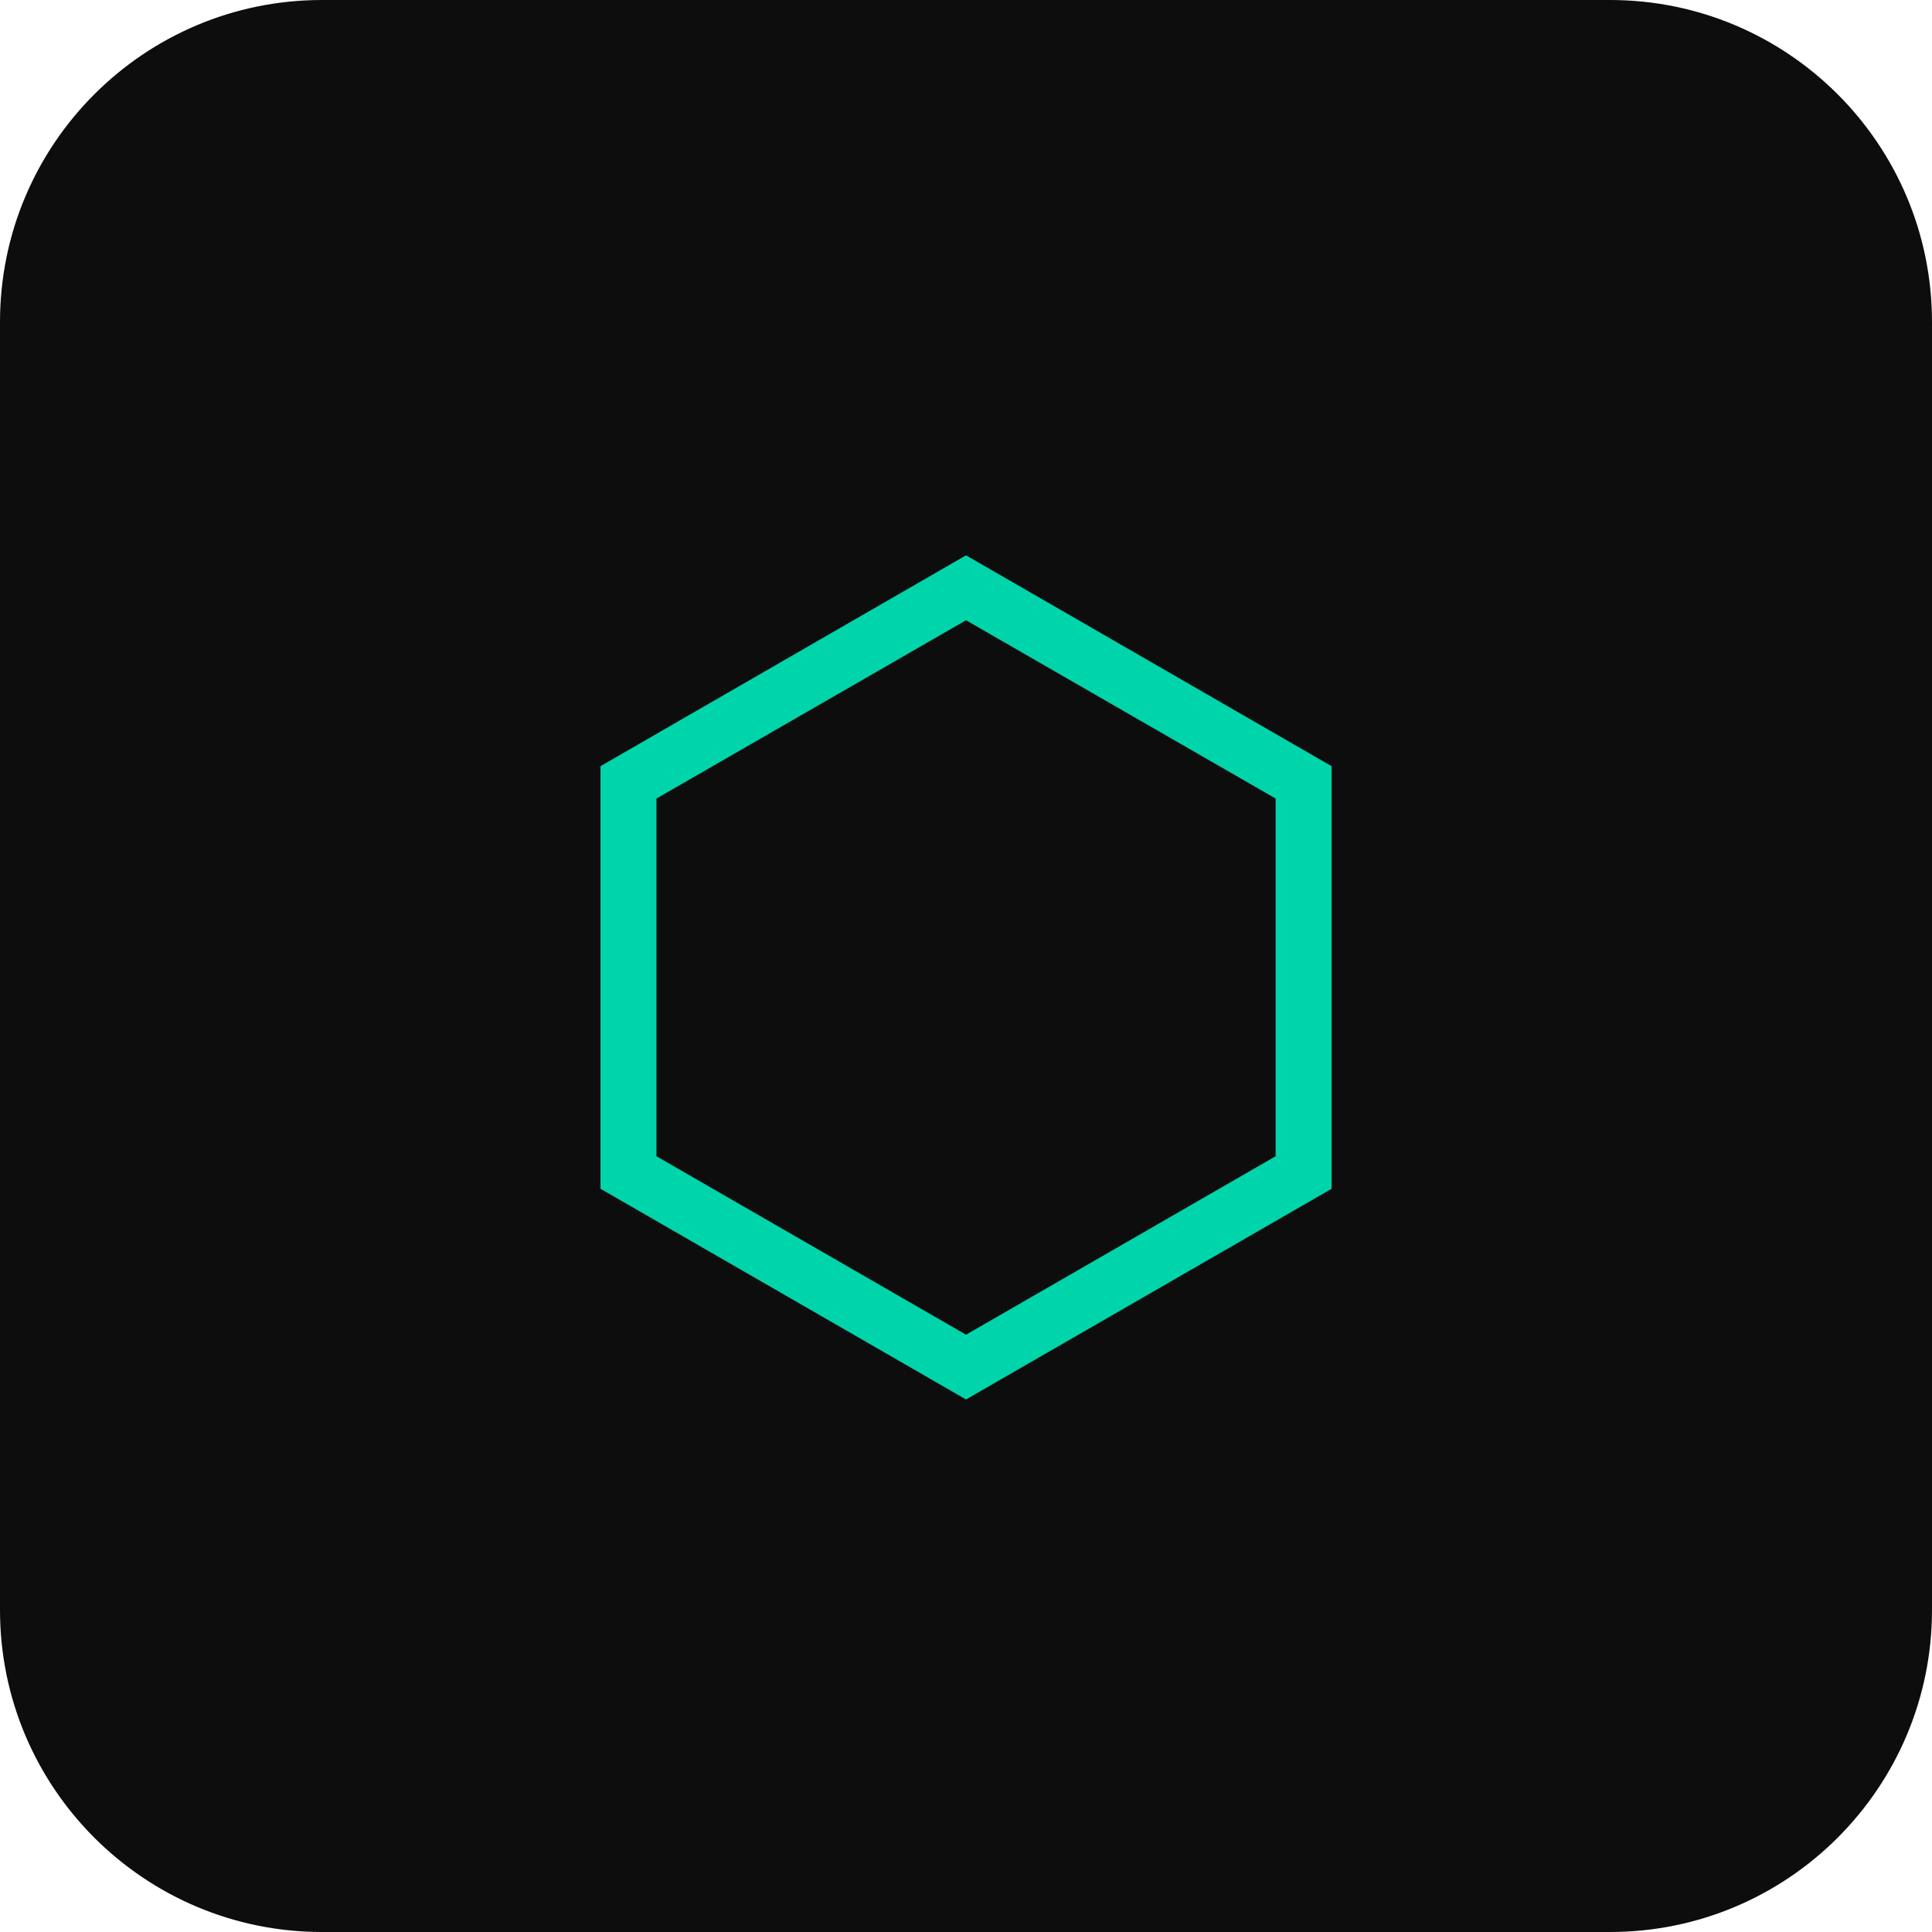
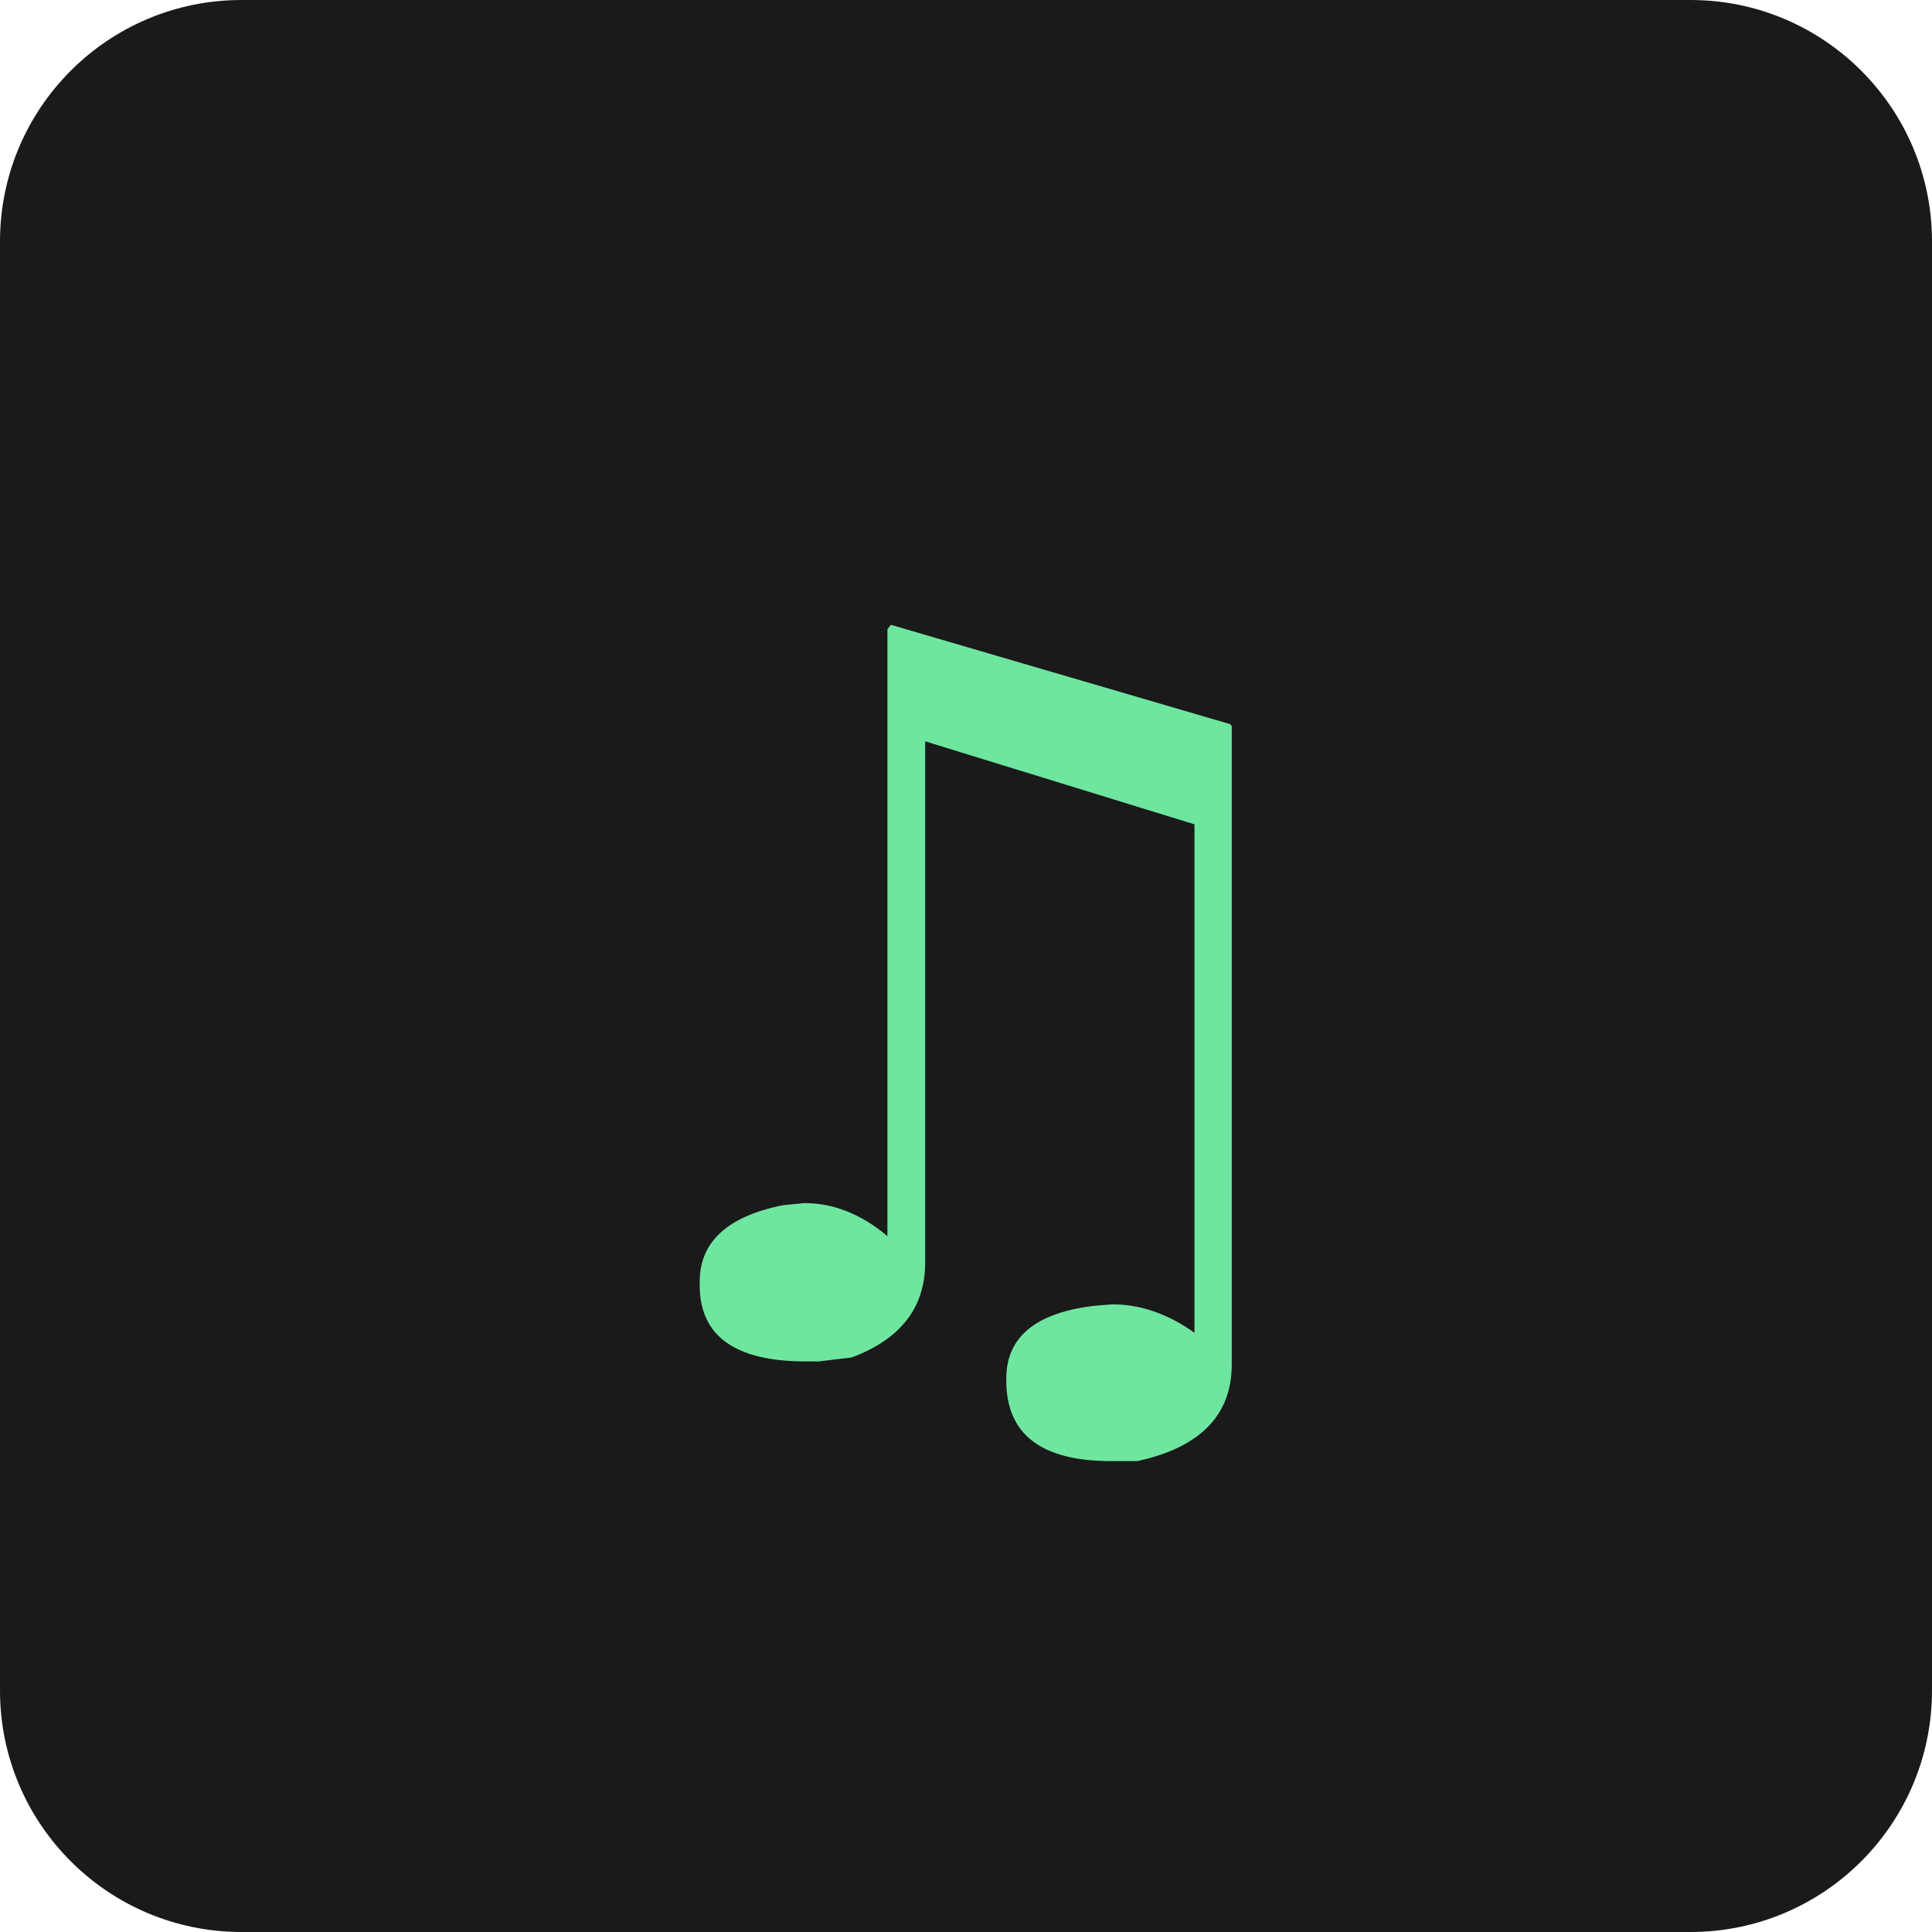
<svg xmlns="http://www.w3.org/2000/svg" width="192" height="192" viewBox="0 0 192 192">
-   <rect width="192" height="192" fill="#0d0d0d" rx="32" />
-   <text x="96" y="130" font-family="sans-serif" font-size="100" fill="#00d4aa" text-anchor="middle">⬡</text>
+   <rect width="192" height="192" fill="#1a1a1a" rx="24" />
+   <text x="96" y="135" font-family="sans-serif" font-size="100" fill="#6ee6a0" text-anchor="middle">♫</text>
</svg>
